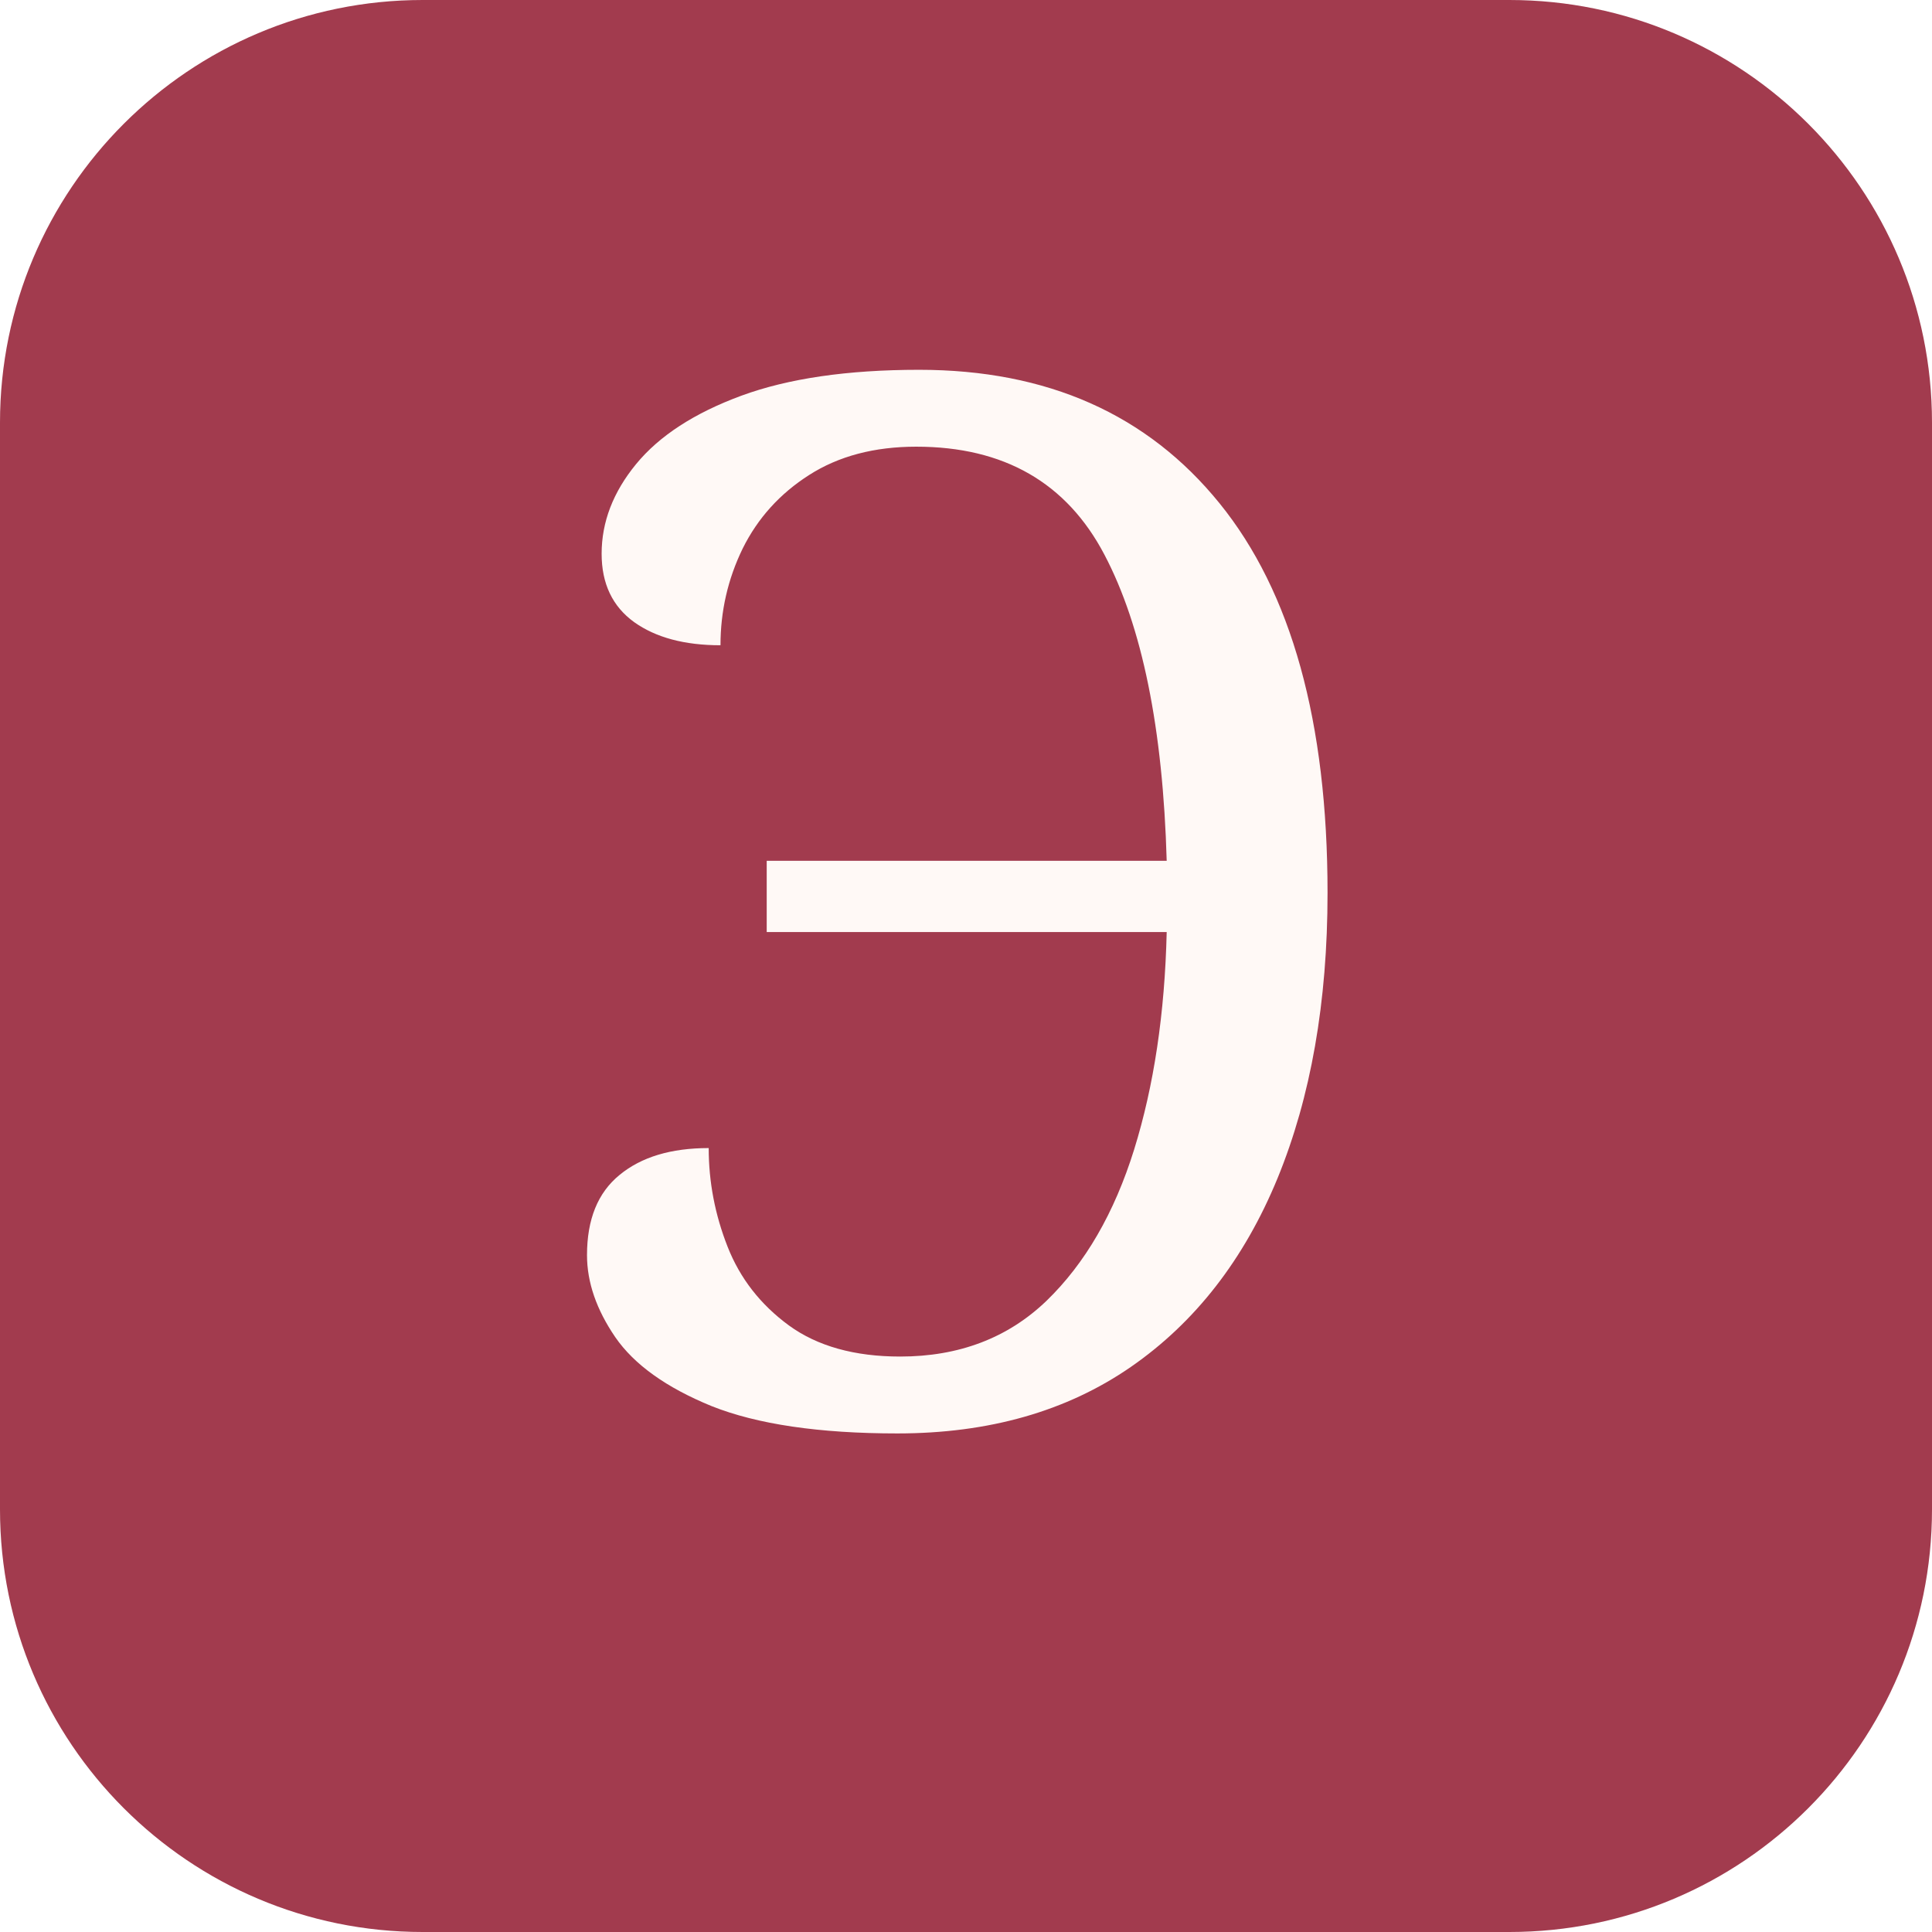
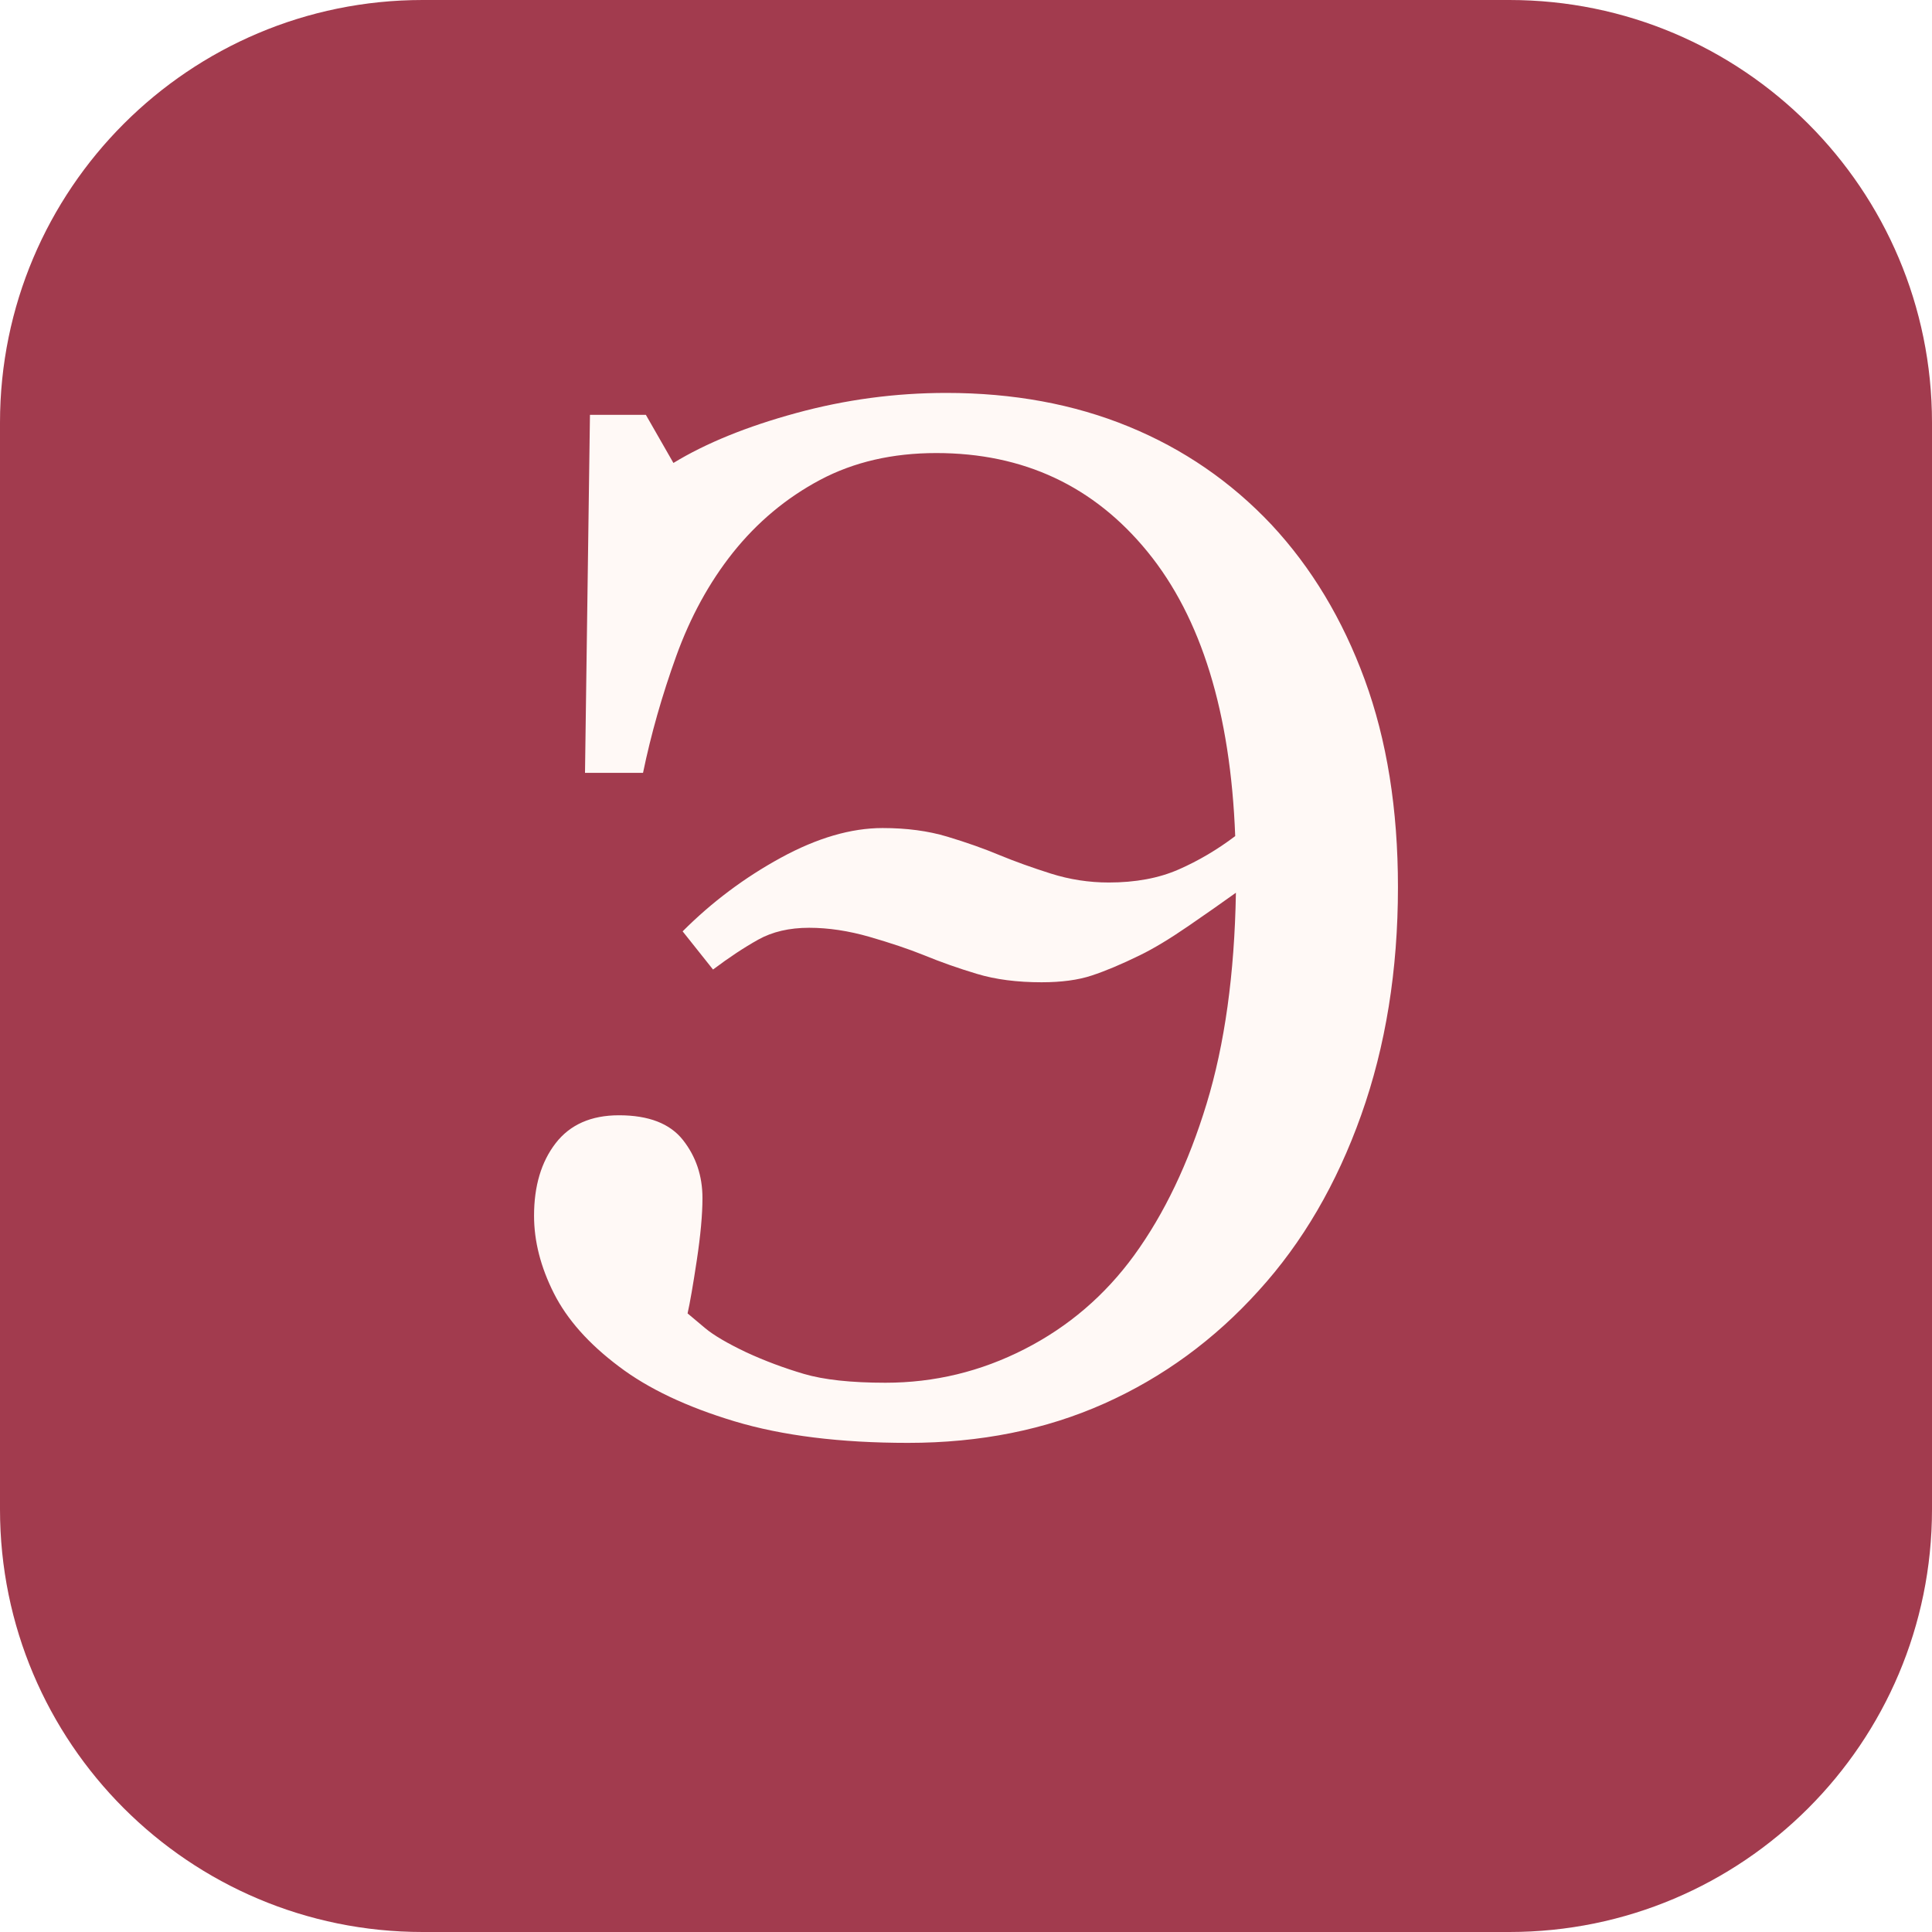
- <svg xmlns="http://www.w3.org/2000/svg" viewBox="0 0 64 64">
+ <svg xmlns="http://www.w3.org/2000/svg" width="120" height="120" viewBox="0 0 64 64">
  <rect width="64" height="64" rx="14" fill="#a23b4e" />
-   <text x="32" y="47" text-anchor="middle" font-family="Georgia,serif" font-size="48" fill="#fff9f6">Э</text>
+   <path fill="#fff9f6" d="M46.309 29.386 C46.309 32.138 45.903 34.655 45.091 36.938 C44.279 39.221 43.147 41.16 41.695 42.755 C40.228 44.38 38.522 45.627 36.578 46.495 C34.634 47.363 32.468 47.797 30.08 47.797 C27.832 47.797 25.915 47.559 24.33 47.082 C22.746 46.605 21.469 46 20.502 45.266 C19.502 44.516 18.784 43.707 18.347 42.84 C17.91 41.973 17.691 41.117 17.691 40.273 C17.691 39.289 17.93 38.488 18.406 37.871 C18.883 37.254 19.582 36.945 20.504 36.945 C21.488 36.945 22.195 37.219 22.625 37.766 C23.055 38.313 23.27 38.953 23.27 39.688 C23.27 40.234 23.207 40.922 23.082 41.75 C22.957 42.578 22.855 43.164 22.777 43.508 C22.887 43.602 23.082 43.766 23.363 44 C23.644 44.234 24.097 44.5 24.721 44.797 C25.329 45.078 25.965 45.316 26.628 45.512 C27.291 45.707 28.193 45.805 29.332 45.805 C30.955 45.805 32.492 45.433 33.943 44.69 C35.394 43.948 36.603 42.912 37.571 41.583 C38.57 40.207 39.369 38.534 39.97 36.563 C40.571 34.593 40.895 32.263 40.941 29.573 C40.504 29.887 39.978 30.256 39.361 30.68 C38.745 31.103 38.211 31.425 37.758 31.645 C37.149 31.943 36.619 32.166 36.166 32.315 C35.714 32.465 35.16 32.539 34.504 32.539 C33.693 32.539 32.979 32.447 32.363 32.261 C31.746 32.076 31.157 31.868 30.595 31.637 C30.096 31.436 29.499 31.236 28.805 31.035 C28.11 30.835 27.443 30.734 26.803 30.734 C26.148 30.734 25.586 30.865 25.118 31.126 C24.65 31.387 24.15 31.718 23.62 32.117 L22.613 30.852 C23.581 29.883 24.665 29.07 25.867 28.414 C27.068 27.758 28.192 27.43 29.238 27.43 C30.034 27.43 30.748 27.525 31.379 27.715 C32.011 27.905 32.593 28.11 33.123 28.332 C33.623 28.538 34.185 28.74 34.809 28.938 C35.433 29.135 36.073 29.234 36.728 29.234 C37.618 29.234 38.39 29.09 39.045 28.802 C39.701 28.514 40.325 28.146 40.918 27.697 C40.762 23.6 39.794 20.461 38.015 18.28 C36.236 16.099 33.903 15.008 31.016 15.008 C29.564 15.008 28.281 15.305 27.165 15.898 C26.049 16.492 25.085 17.297 24.274 18.313 C23.493 19.297 22.869 20.438 22.401 21.734 C21.933 23.031 21.566 24.32 21.301 25.602 L19.379 25.602 L19.543 13.742 L21.395 13.742 L22.308 15.336 C23.385 14.68 24.739 14.129 26.37 13.684 C28.002 13.238 29.66 13.016 31.346 13.016 C33.563 13.016 35.577 13.387 37.387 14.13 C39.198 14.872 40.775 15.955 42.117 17.378 C43.444 18.801 44.474 20.513 45.208 22.514 C45.942 24.516 46.309 26.806 46.309 29.386 Z" />
</svg>
